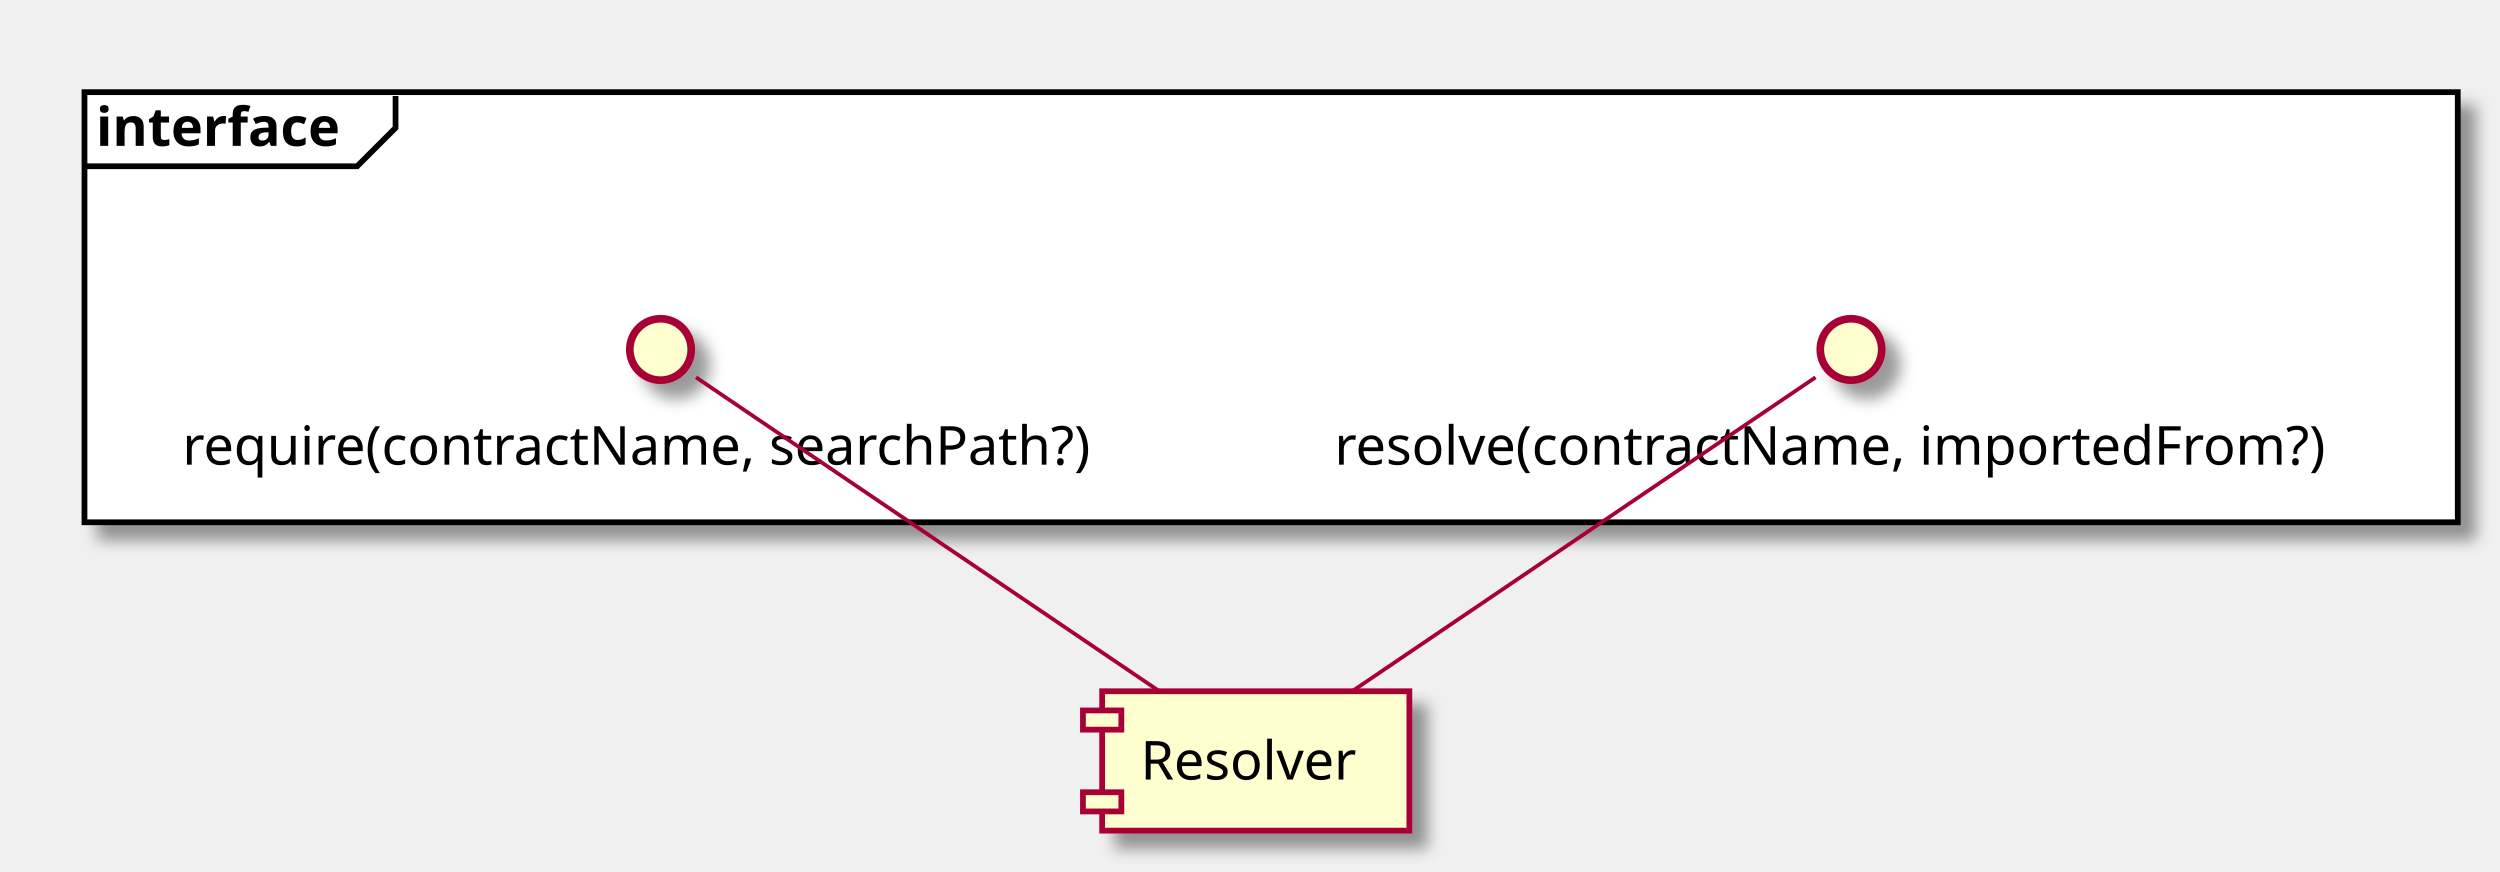
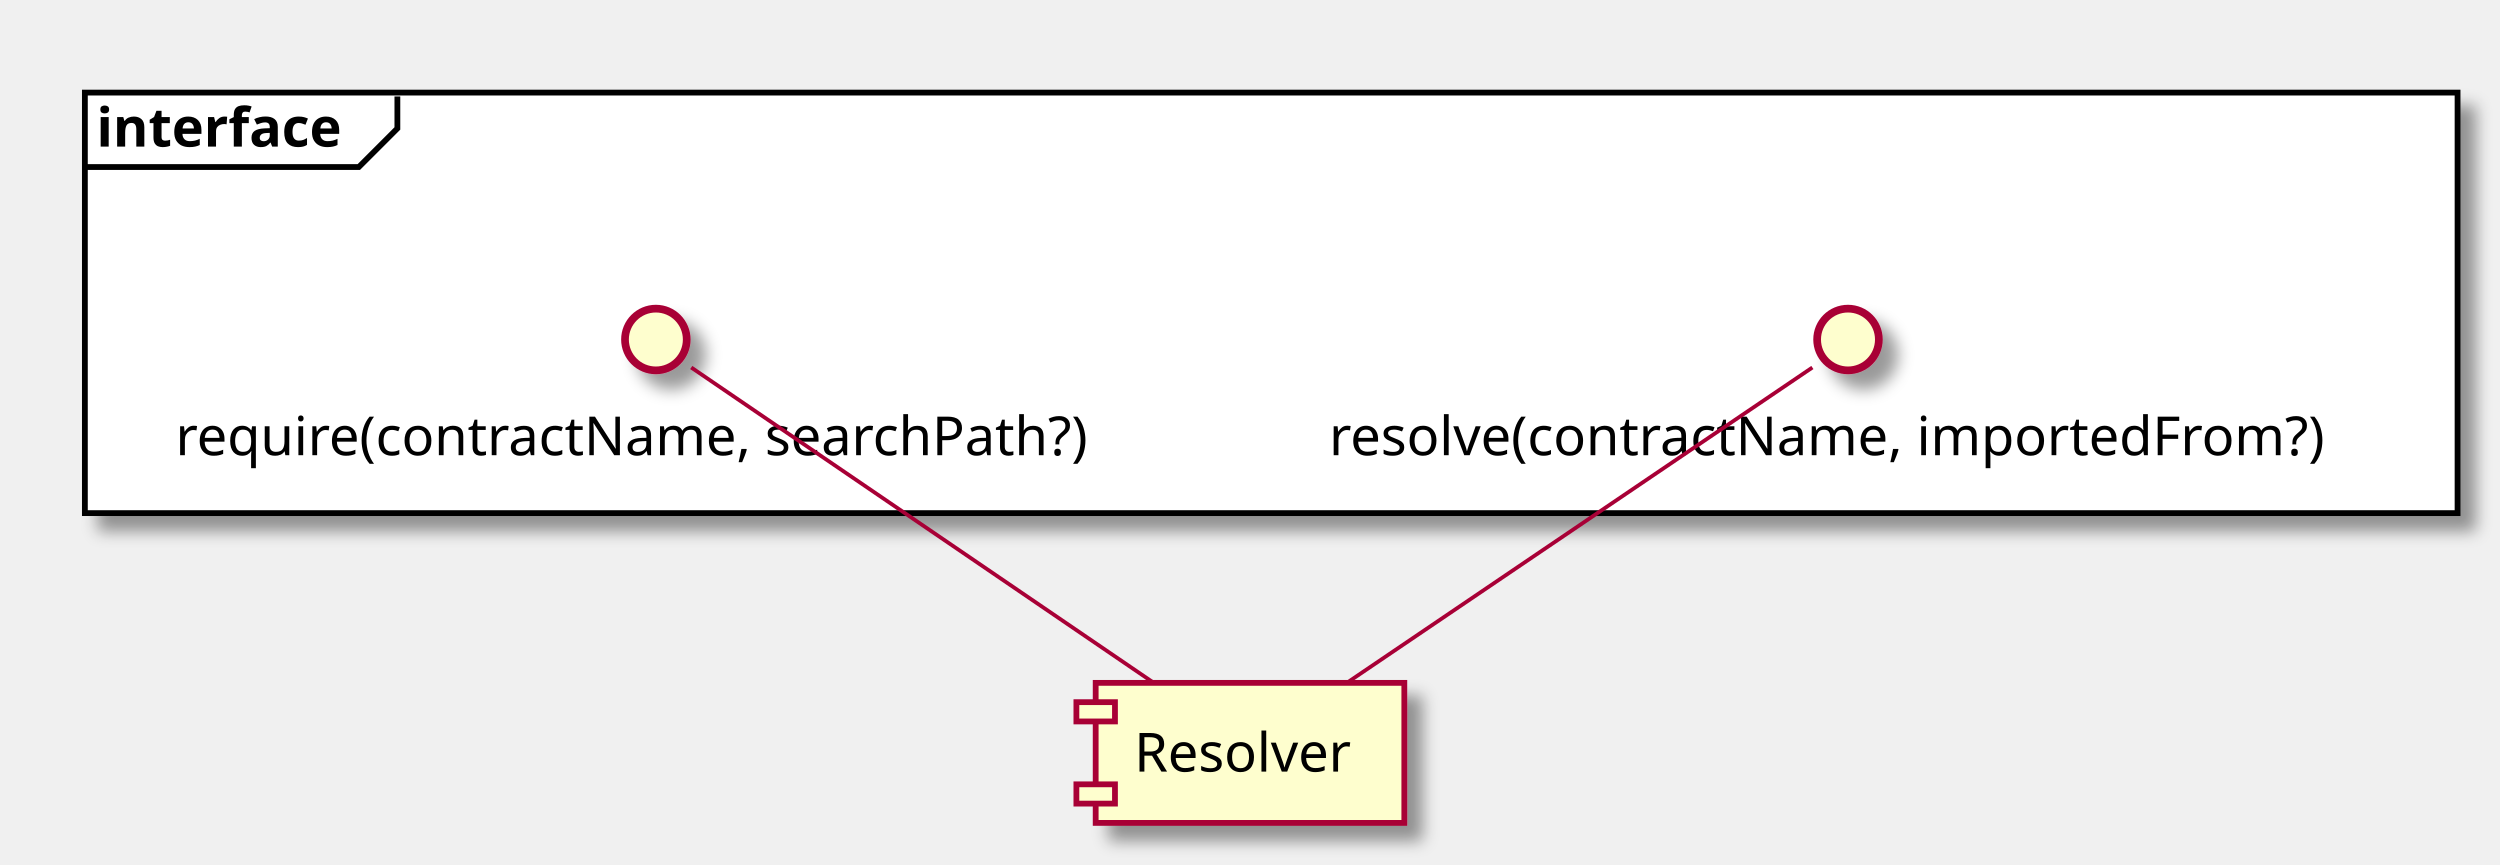
- <svg xmlns="http://www.w3.org/2000/svg" contentScriptType="application/ecmascript" contentStyleType="text/css" height="227px" preserveAspectRatio="none" style="width:651px;height:227px;" version="1.1" viewBox="0 0 651 227" width="651px" zoomAndPan="magnify">
+ <svg xmlns="http://www.w3.org/2000/svg" contentScriptType="application/ecmascript" contentStyleType="text/css" height="224px" preserveAspectRatio="none" style="width:648px;height:224px;" version="1.1" viewBox="0 0 648 224" width="648px" zoomAndPan="magnify">
  <defs>
    <filter height="300%" id="f1325000mvym29" width="300%" x="-1" y="-1">
      <feGaussianBlur result="blurOut" stdDeviation="2.0" />
      <feColorMatrix in="blurOut" result="blurOut2" type="matrix" values="0 0 0 0 0 0 0 0 0 0 0 0 0 0 0 0 0 0 .4 0" />
      <feOffset dx="4.0" dy="4.0" in="blurOut2" result="blurOut3" />
      <feBlend in="SourceGraphic" in2="blurOut3" mode="normal" />
    </filter>
  </defs>
  <g>
-     <rect fill="#FFFFFF" filter="url(#f1325000mvym29)" height="112" style="stroke: #000000; stroke-width: 1.5;" width="618" x="22" y="24" />
+     <rect fill="#FFFFFF" filter="url(#f1325000mvym29)" height="109" style="stroke: #000000; stroke-width: 1.5;" width="615" x="22" y="24" />
    <path d="M103,25 L103,33.297 L93,43.297 L22,43.297 " fill="none" style="stroke: #000000; stroke-width: 1.5;" />
    <text fill="#000000" font-family="sans-serif" font-size="14" font-weight="bold" lengthAdjust="spacingAndGlyphs" textLength="71" x="25" y="37.995">interface</text>
-     <ellipse cx="172" cy="91" fill="#FEFECE" filter="url(#f1325000mvym29)" rx="8" ry="8" style="stroke: #A80036; stroke-width: 2.0;" />
-     <text fill="#000000" font-family="sans-serif" font-size="14" lengthAdjust="spacingAndGlyphs" textLength="249" x="47.5" y="120.995">require(contractName, searchPath?)</text>
-     <ellipse cx="482" cy="91" fill="#FEFECE" filter="url(#f1325000mvym29)" rx="8" ry="8" style="stroke: #A80036; stroke-width: 2.0;" />
-     <text fill="#000000" font-family="sans-serif" font-size="14" lengthAdjust="spacingAndGlyphs" textLength="269" x="347.5" y="120.995">resolve(contractName, importedFrom?)</text>
-     <rect fill="#FEFECE" filter="url(#f1325000mvym29)" height="36.297" style="stroke: #A80036; stroke-width: 1.5;" width="80" x="287" y="180" />
-     <rect fill="#FEFECE" height="5" style="stroke: #A80036; stroke-width: 1.5;" width="10" x="282" y="185" />
-     <rect fill="#FEFECE" height="5" style="stroke: #A80036; stroke-width: 1.5;" width="10" x="282" y="206.297" />
-     <text fill="#000000" font-family="sans-serif" font-size="14" lengthAdjust="spacingAndGlyphs" textLength="60" x="297" y="202.995">Resolver</text>
-     <path d="M181.232,98.254 C204.564,114.059 266.534,156.04 301.703,179.863 " fill="none" id="Require-Resolver" style="stroke: #A80036; stroke-width: 1.0;" />
-     <path d="M472.768,98.254 C449.436,114.059 387.466,156.04 352.297,179.863 " fill="none" id="Resolve-Resolver" style="stroke: #A80036; stroke-width: 1.0;" />
+     <ellipse cx="170" cy="88" fill="#FEFECE" filter="url(#f1325000mvym29)" rx="8" ry="8" style="stroke: #A80036; stroke-width: 2.0;" />
+     <text fill="#000000" font-family="sans-serif" font-size="14" lengthAdjust="spacingAndGlyphs" textLength="249" x="45.5" y="117.995">require(contractName, searchPath?)</text>
+     <ellipse cx="479" cy="88" fill="#FEFECE" filter="url(#f1325000mvym29)" rx="8" ry="8" style="stroke: #A80036; stroke-width: 2.0;" />
+     <text fill="#000000" font-family="sans-serif" font-size="14" lengthAdjust="spacingAndGlyphs" textLength="269" x="344.5" y="117.995">resolve(contractName, importedFrom?)</text>
+     <rect fill="#FEFECE" filter="url(#f1325000mvym29)" height="36.297" style="stroke: #A80036; stroke-width: 1.5;" width="80" x="284" y="177" />
+     <rect fill="#FEFECE" height="5" style="stroke: #A80036; stroke-width: 1.5;" width="10" x="279" y="182" />
+     <rect fill="#FEFECE" height="5" style="stroke: #A80036; stroke-width: 1.5;" width="10" x="279" y="203.297" />
+     <text fill="#000000" font-family="sans-serif" font-size="14" lengthAdjust="spacingAndGlyphs" textLength="60" x="294" y="199.995">Resolver</text>
+     <path d="M179.172,95.254 C202.354,111.059 263.925,153.04 298.866,176.863 " fill="none" id="Require-Resolver" style="stroke: #A80036; stroke-width: 1.0;" />
+     <path d="M469.768,95.254 C446.436,111.059 384.466,153.04 349.297,176.863 " fill="none" id="Resolve-Resolver" style="stroke: #A80036; stroke-width: 1.0;" />
  </g>
</svg>
